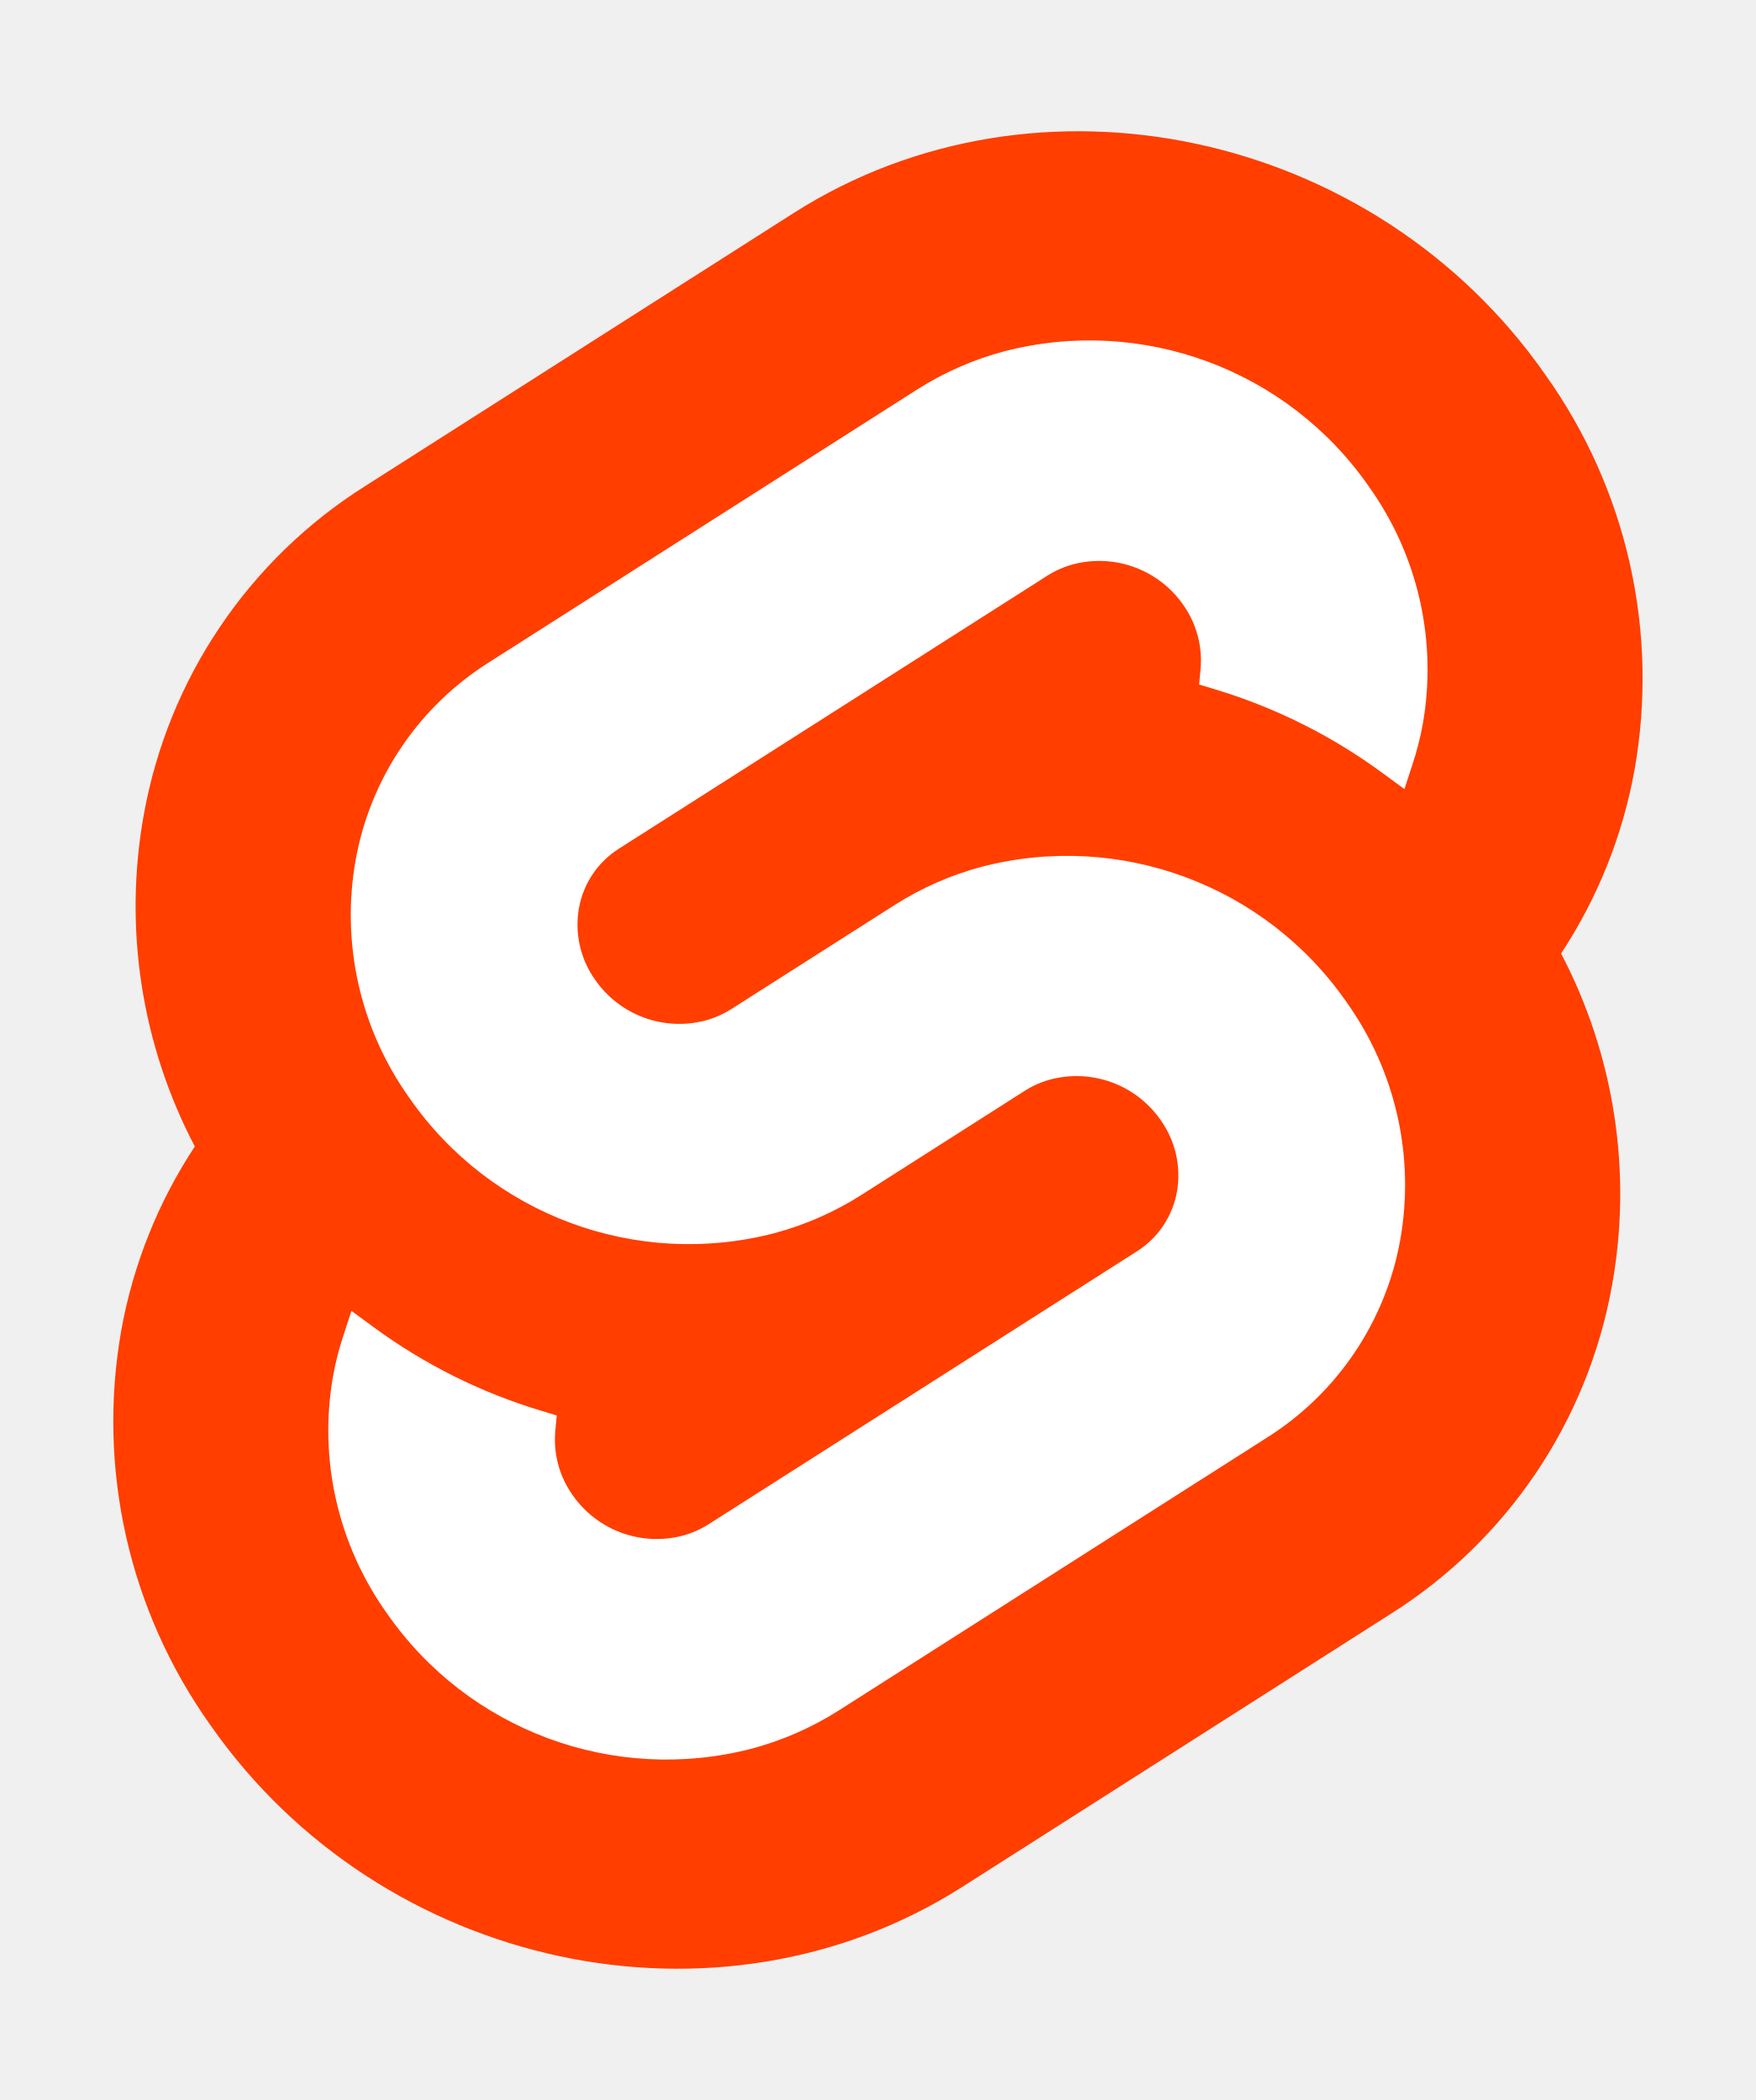
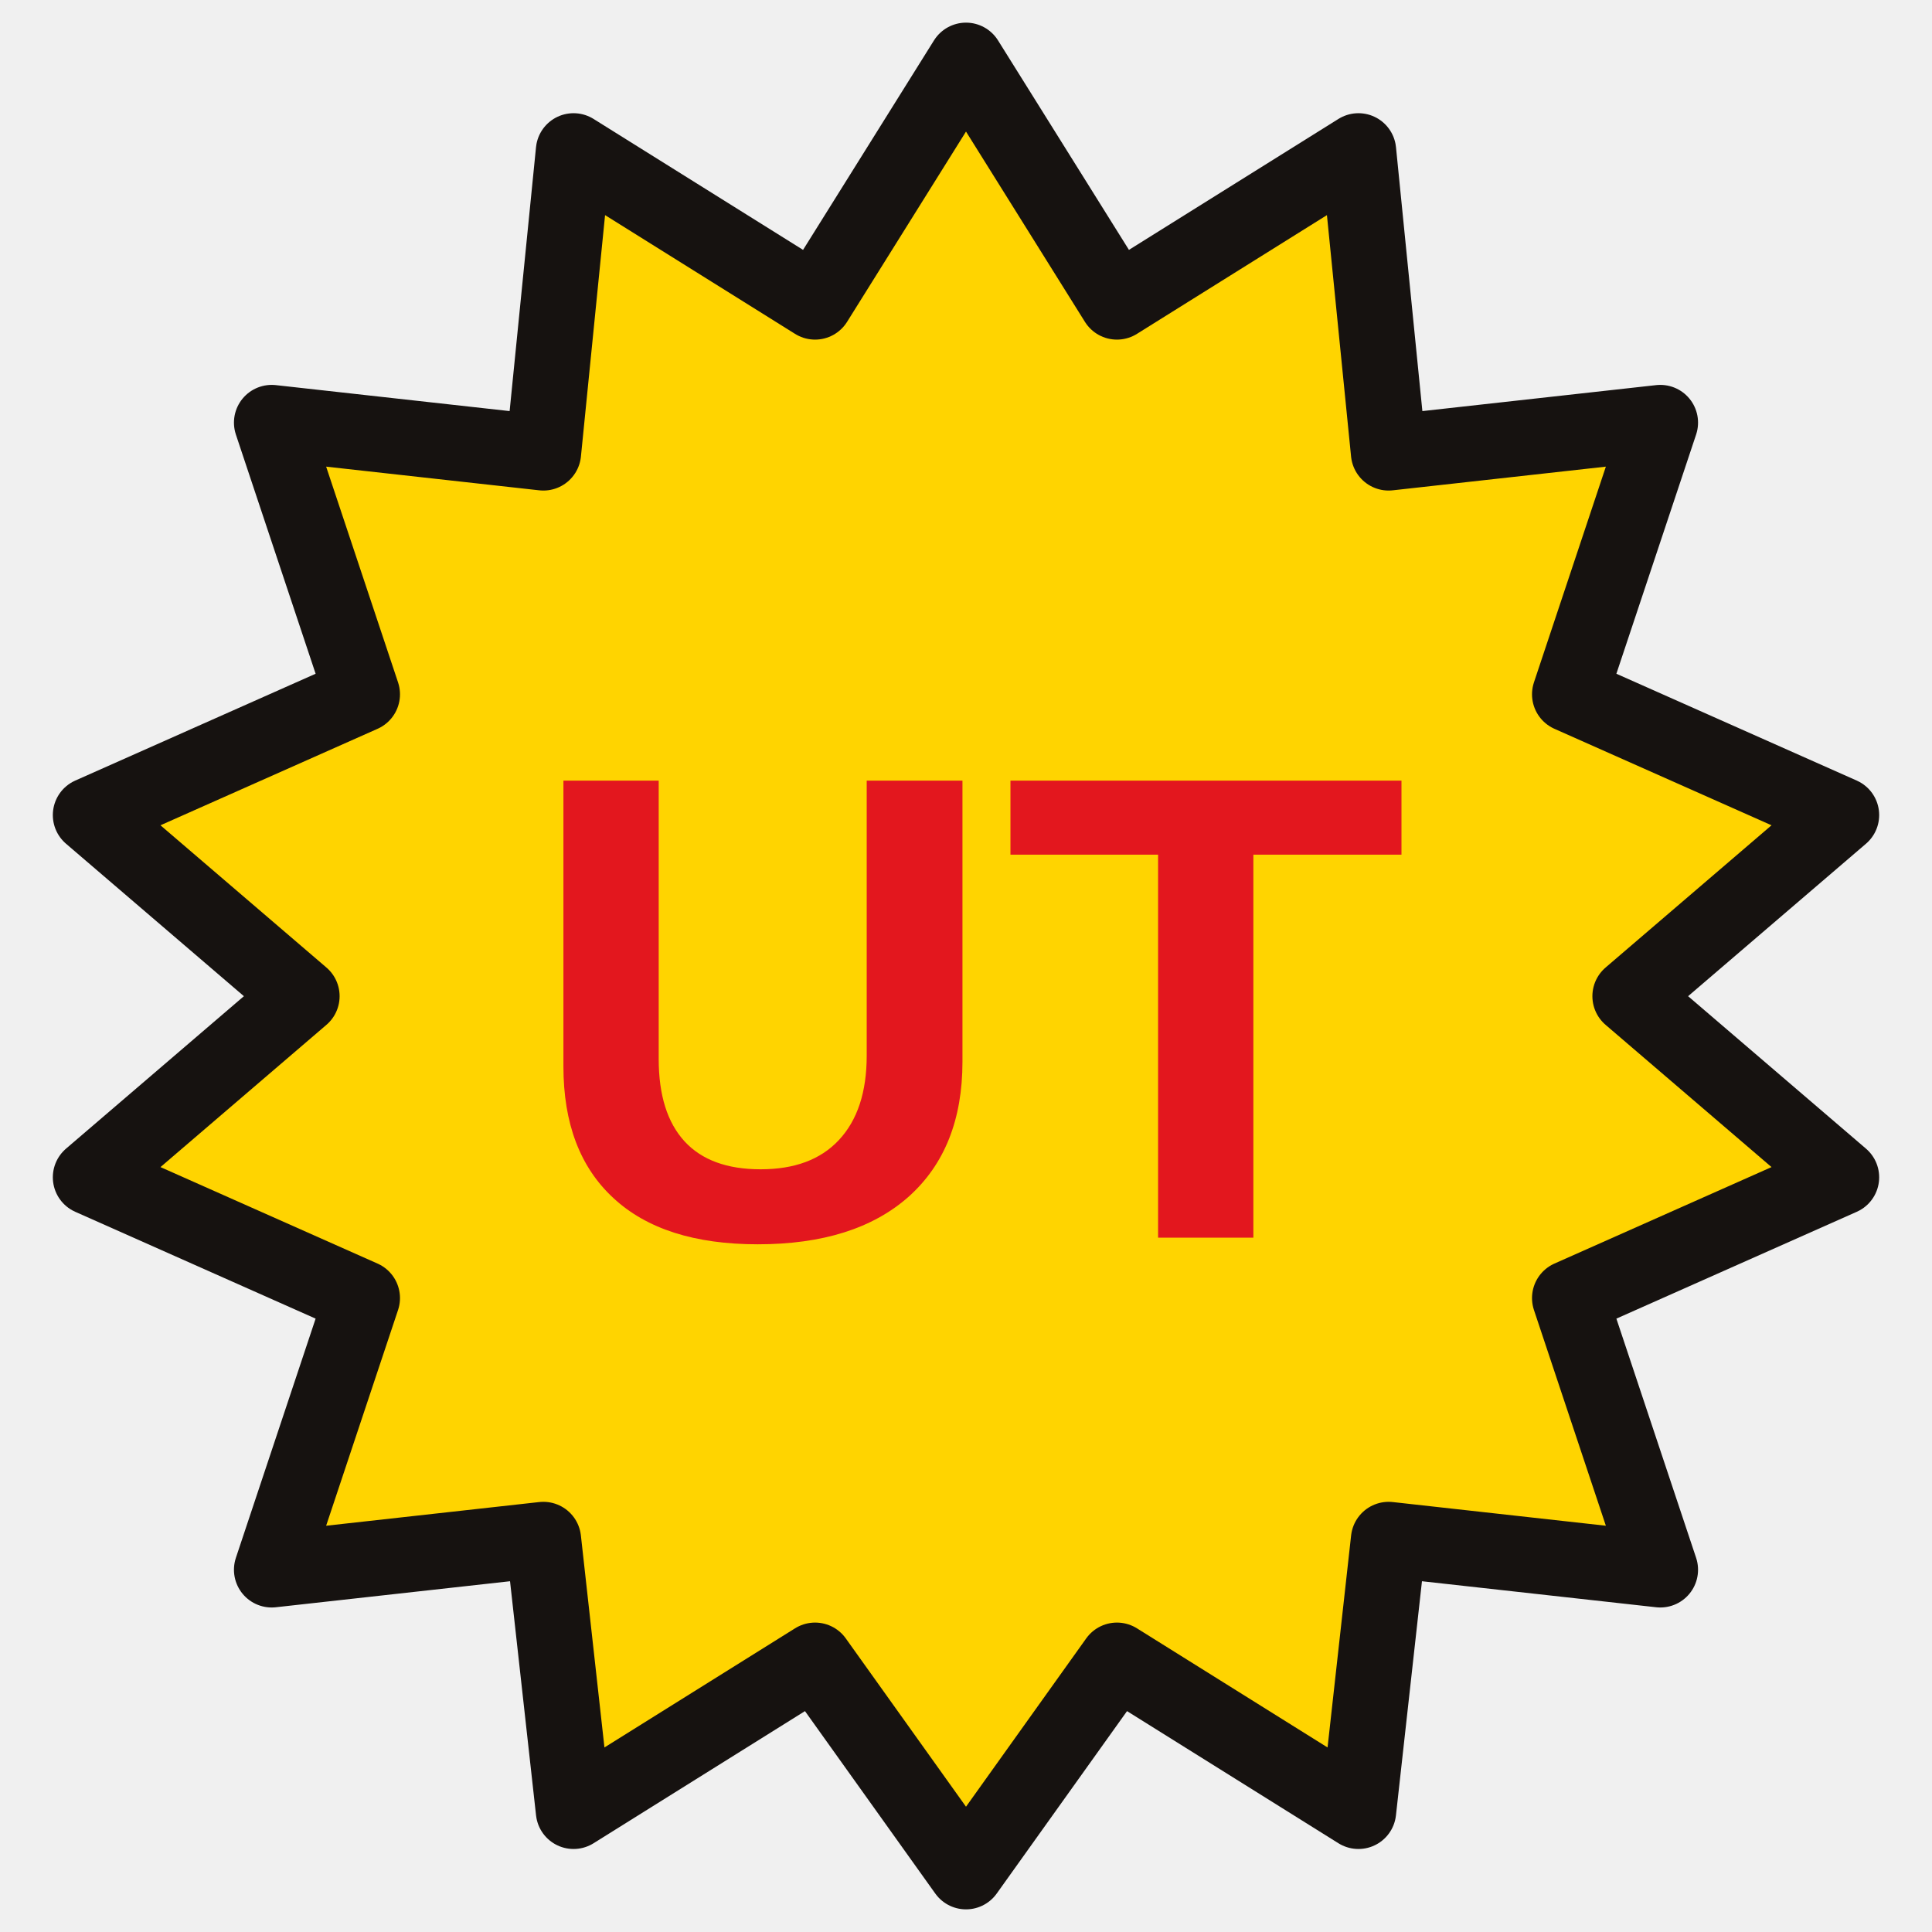
- <svg xmlns="http://www.w3.org/2000/svg" width="107" height="128" viewBox="0 0 107 128">
-   <path d="M94.157 22.819c-10.4-14.885-30.94-19.297-45.792-9.835L22.282 29.608A29.92 29.92 0 0 0 8.764 49.65a31.5 31.5 0 0 0 3.108 20.231 30 30 0 0 0-4.477 11.183 31.9 31.9 0 0 0 5.448 24.116c10.402 14.887 30.942 19.297 45.791 9.835l26.083-16.624A29.92 29.92 0 0 0 98.235 78.35a31.53 31.53 0 0 0-3.105-20.232 30 30 0 0 0 4.474-11.182 31.88 31.88 0 0 0-5.447-24.116" style="fill:#ff3e00" />
-   <path d="M45.817 106.582a20.72 20.72 0 0 1-22.237-8.243 19.17 19.17 0 0 1-3.277-14.503 18 18 0 0 1 .624-2.435l.49-1.498 1.337.981a33.6 33.6 0 0 0 10.203 5.098l.97.294-.09.968a5.85 5.85 0 0 0 1.052 3.878 6.24 6.24 0 0 0 6.695 2.485 5.8 5.8 0 0 0 1.603-.704L69.27 76.28a5.43 5.43 0 0 0 2.45-3.631 5.8 5.8 0 0 0-.987-4.371 6.24 6.24 0 0 0-6.698-2.487 5.7 5.7 0 0 0-1.6.704l-9.953 6.345a19 19 0 0 1-5.296 2.326 20.72 20.72 0 0 1-22.237-8.243 19.17 19.17 0 0 1-3.277-14.502 17.99 17.99 0 0 1 8.13-12.052l26.081-16.623a19 19 0 0 1 5.3-2.329 20.72 20.72 0 0 1 22.237 8.243 19.17 19.17 0 0 1 3.277 14.503 18 18 0 0 1-.624 2.435l-.49 1.498-1.337-.98a33.6 33.6 0 0 0-10.203-5.1l-.97-.294.09-.968a5.86 5.86 0 0 0-1.052-3.878 6.24 6.24 0 0 0-6.696-2.485 5.8 5.8 0 0 0-1.602.704L37.73 51.72a5.42 5.42 0 0 0-2.449 3.63 5.79 5.79 0 0 0 .986 4.372 6.24 6.24 0 0 0 6.698 2.486 5.8 5.8 0 0 0 1.602-.704l9.952-6.342a19 19 0 0 1 5.295-2.328 20.72 20.72 0 0 1 22.237 8.242 19.17 19.17 0 0 1 3.277 14.503 18 18 0 0 1-8.13 12.053l-26.081 16.622a19 19 0 0 1-5.3 2.328" style="fill:#fff" />
+ <svg xmlns="http://www.w3.org/2000/svg" viewBox="0 0 64 64">
+   <polygon fill="#ffd400" stroke="#161210" stroke-width="2.5" stroke-linejoin="round" points="32,2 37,10 45,5 46,15 55,14 52,23 61,27 54,33 61,39 52,43 55,52 46,51 45,60 37,55 32,62 27,55 19,60 18,51 9,52 12,43 3,39 10,33 3,27 12,23 9,14 18,15 19,5 27,10" />
+   <text x="32" y="41" text-anchor="middle" font-family="Arial Narrow,Arial,sans-serif" font-weight="900" font-size="22" fill="#e3171e">UT</text>
</svg>
